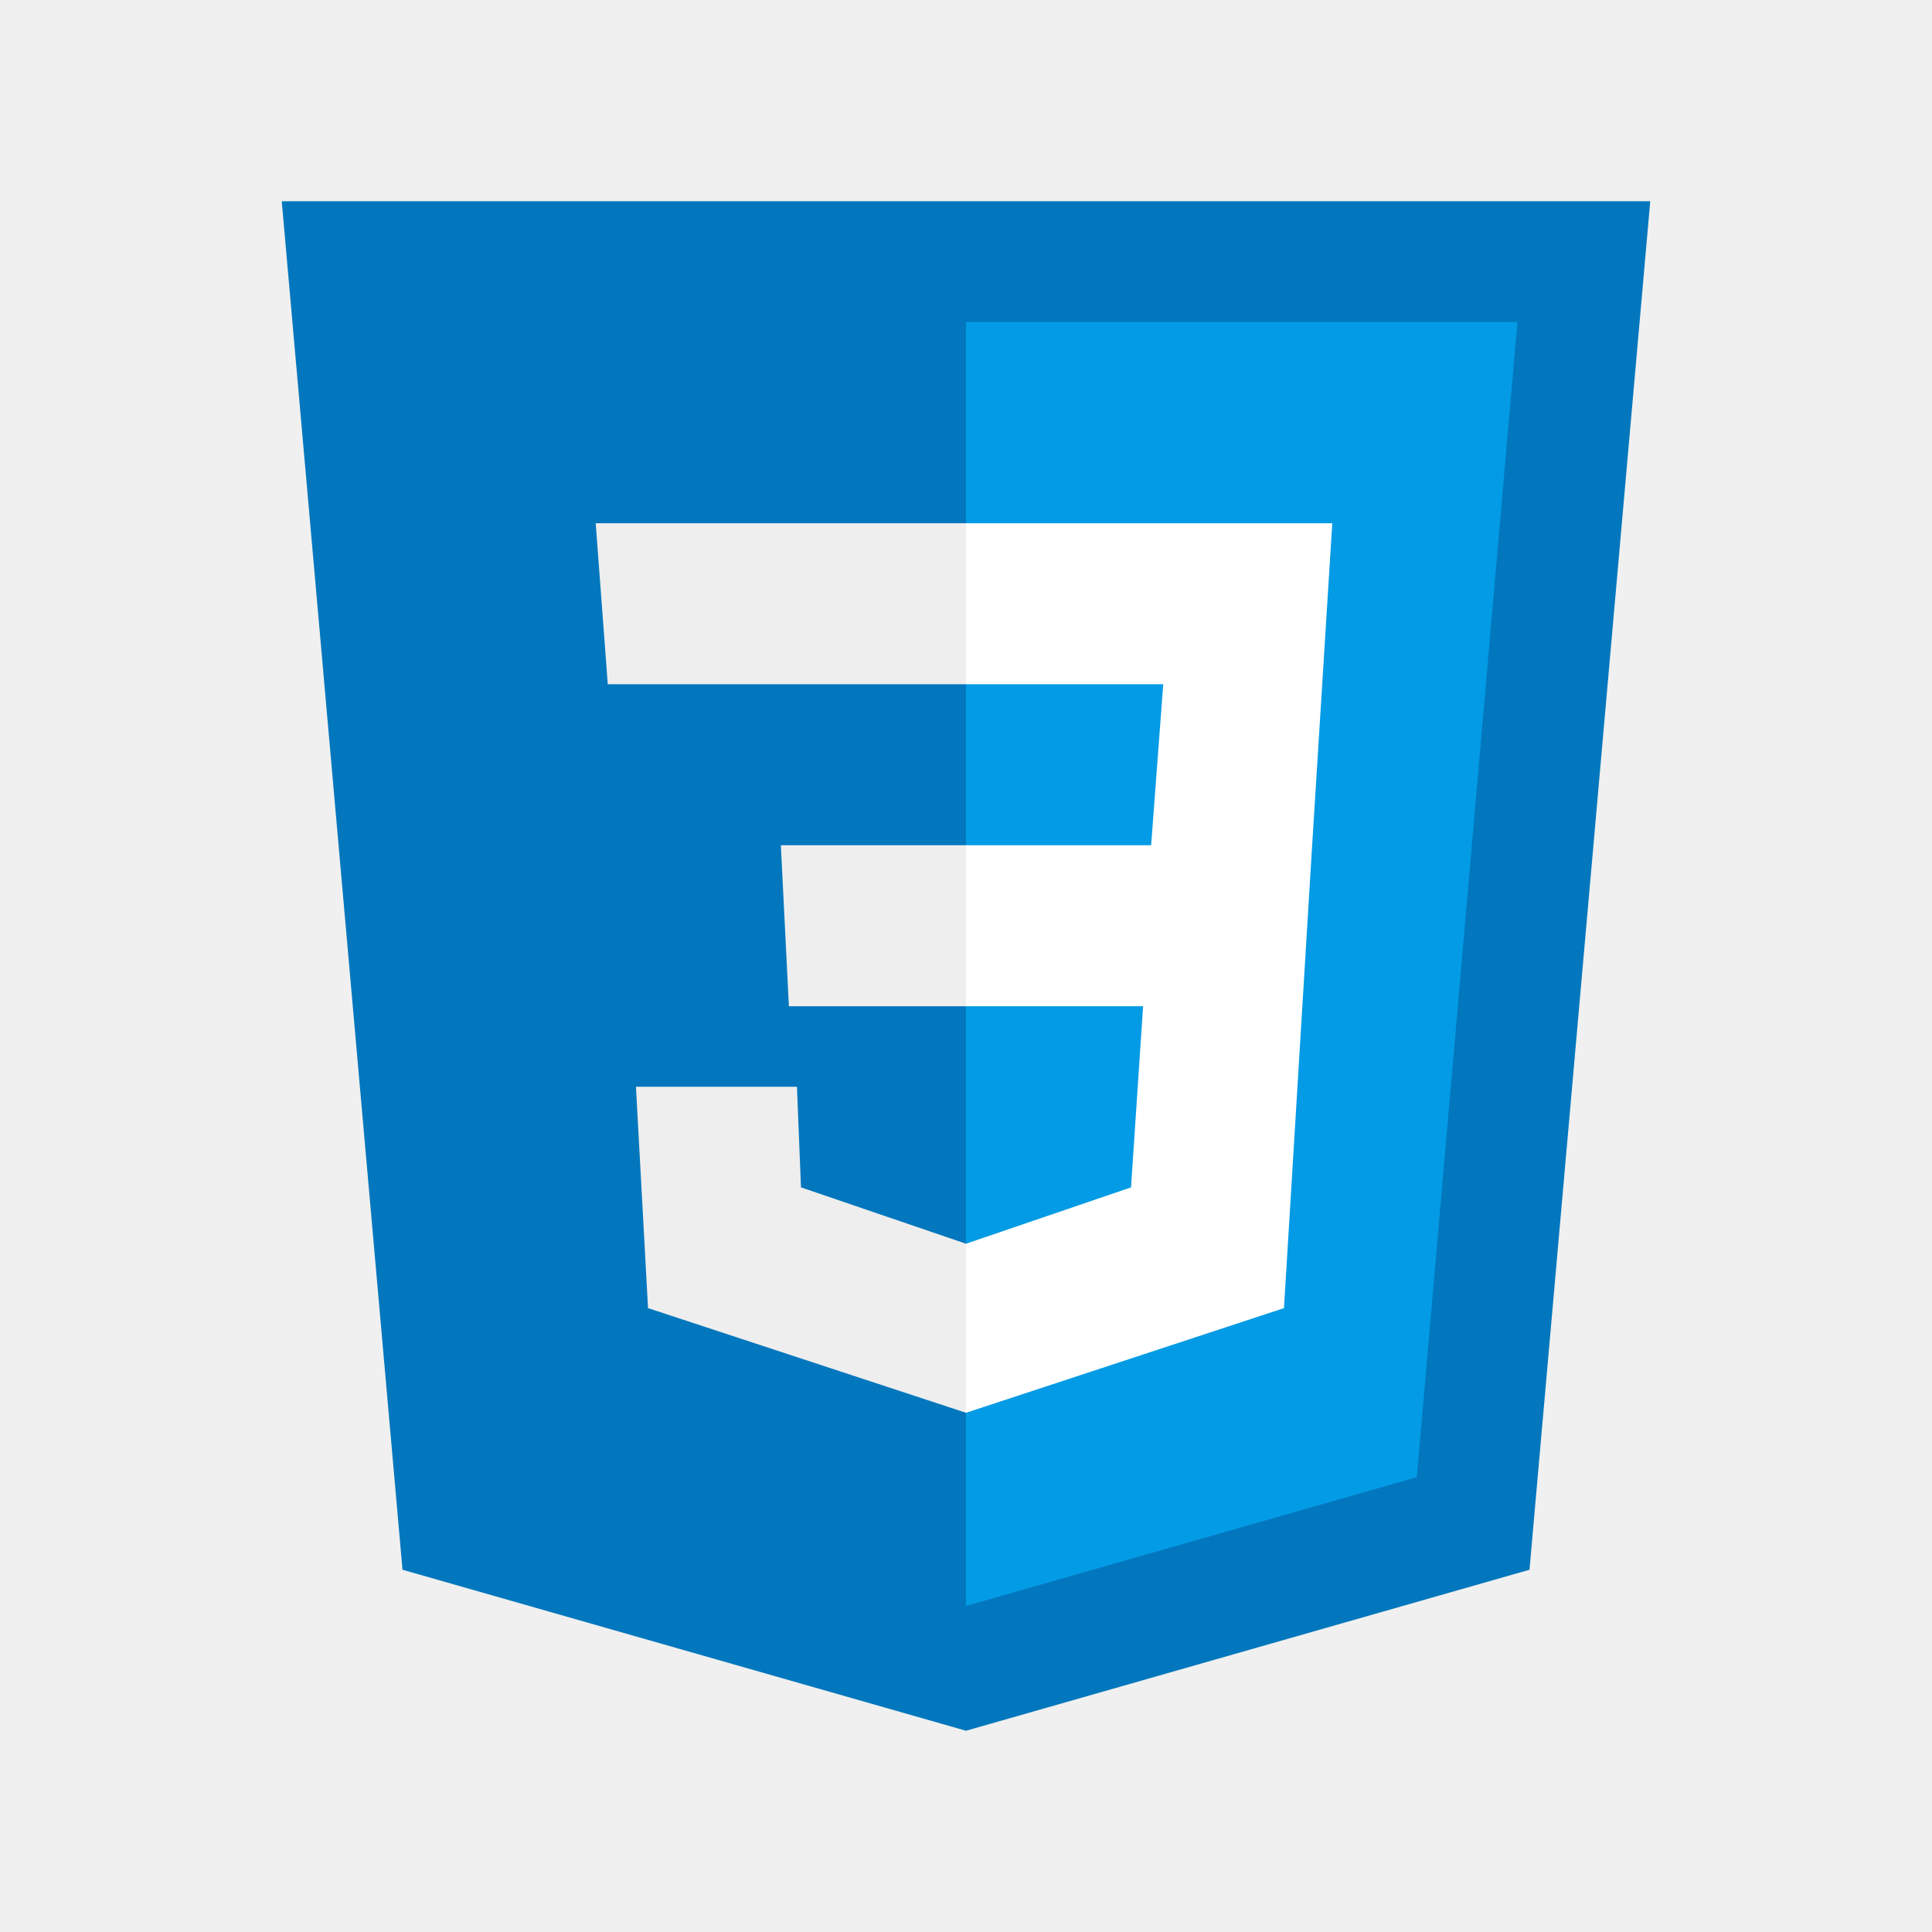
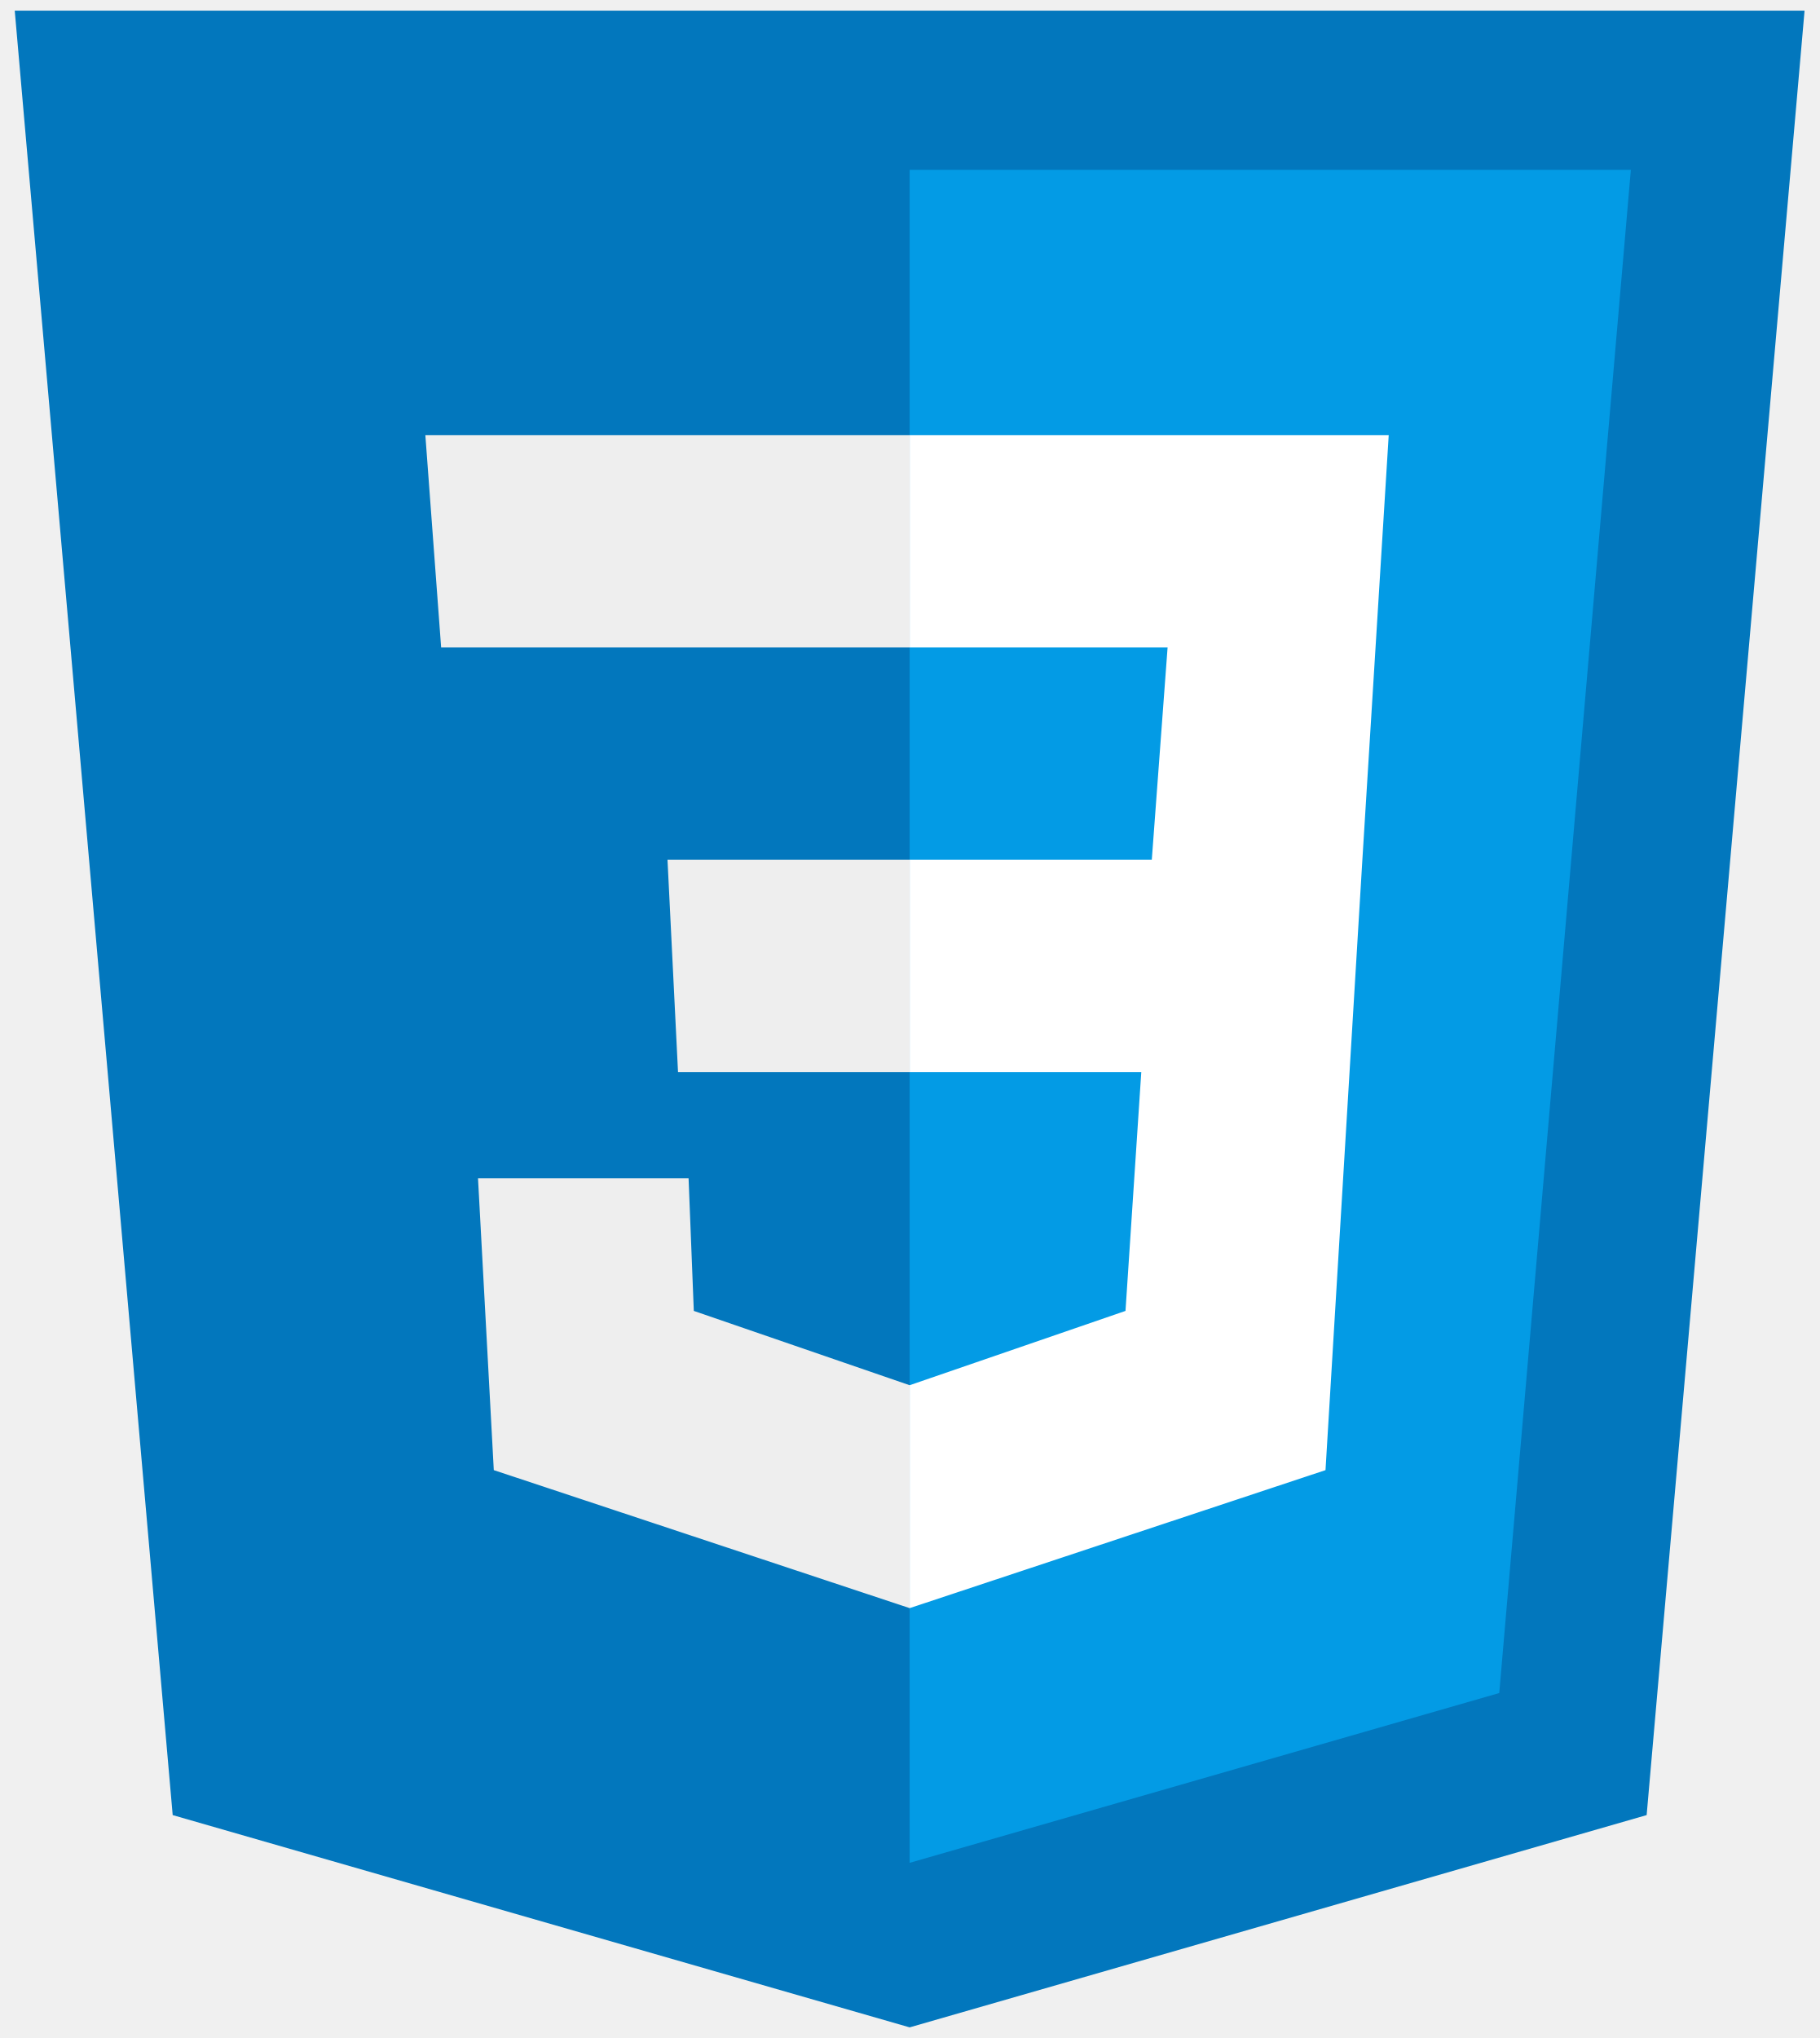
- <svg xmlns="http://www.w3.org/2000/svg" viewBox="0 0 48 48" width="50px" height="50px">
-   <path fill="#0277BD" d="M41,5H7l3,34l14,4l14-4L41,5L41,5z" />
-   <path fill="#039BE5" d="M24 8L24 39.9 35.2 36.7 37.7 8z" />
-   <path fill="#FFF" d="M33.1 13L24 13 24 17 28.9 17 28.6 21 24 21 24 25 28.4 25 28.1 29.5 24 30.9 24 35.1 31.9 32.5 32.6 21 32.6 21z" />
-   <path fill="#EEE" d="M24,13v4h-8.9l-0.3-4H24z M19.4,21l0.2,4H24v-4H19.4z M19.8,27h-4l0.3,5.5l7.9,2.6v-4.2l-4.1-1.4L19.8,27z" />
+ <svg xmlns="http://www.w3.org/2000/svg" width="50" height="56" viewBox="0 0 50 56" fill="none">
+   <g clip-path="url(#clip0_225_48)">
+     <path d="M49.595 0.292H0.405L4.746 49.875L25 55.708L45.255 49.875L49.595 0.292Z" fill="#0277BD" />
+     <path d="M25 4.667V51.187L41.204 46.521L44.821 4.667H25Z" fill="#039BE5" />
+     <path d="M38.166 11.959H25V17.792H32.089L31.655 23.625H25V29.459H31.366L30.932 36.021L25 38.063V44.188L36.429 40.396L37.442 23.625L38.166 11.959Z" fill="white" />
+     <path d="M25 11.959V17.792H12.124L11.69 11.959H25ZM18.345 23.625L18.634 29.459H25V23.625H18.345ZM18.924 32.375H13.137L13.571 40.396L25 44.188V38.063L19.068 36.021L18.924 32.375Z" fill="#EEEEEE" />
+   </g>
+   <defs>
+     <clipPath id="clip0_225_48">
+       <rect width="50" height="56" fill="white" />
+     </clipPath>
+   </defs>
</svg>
